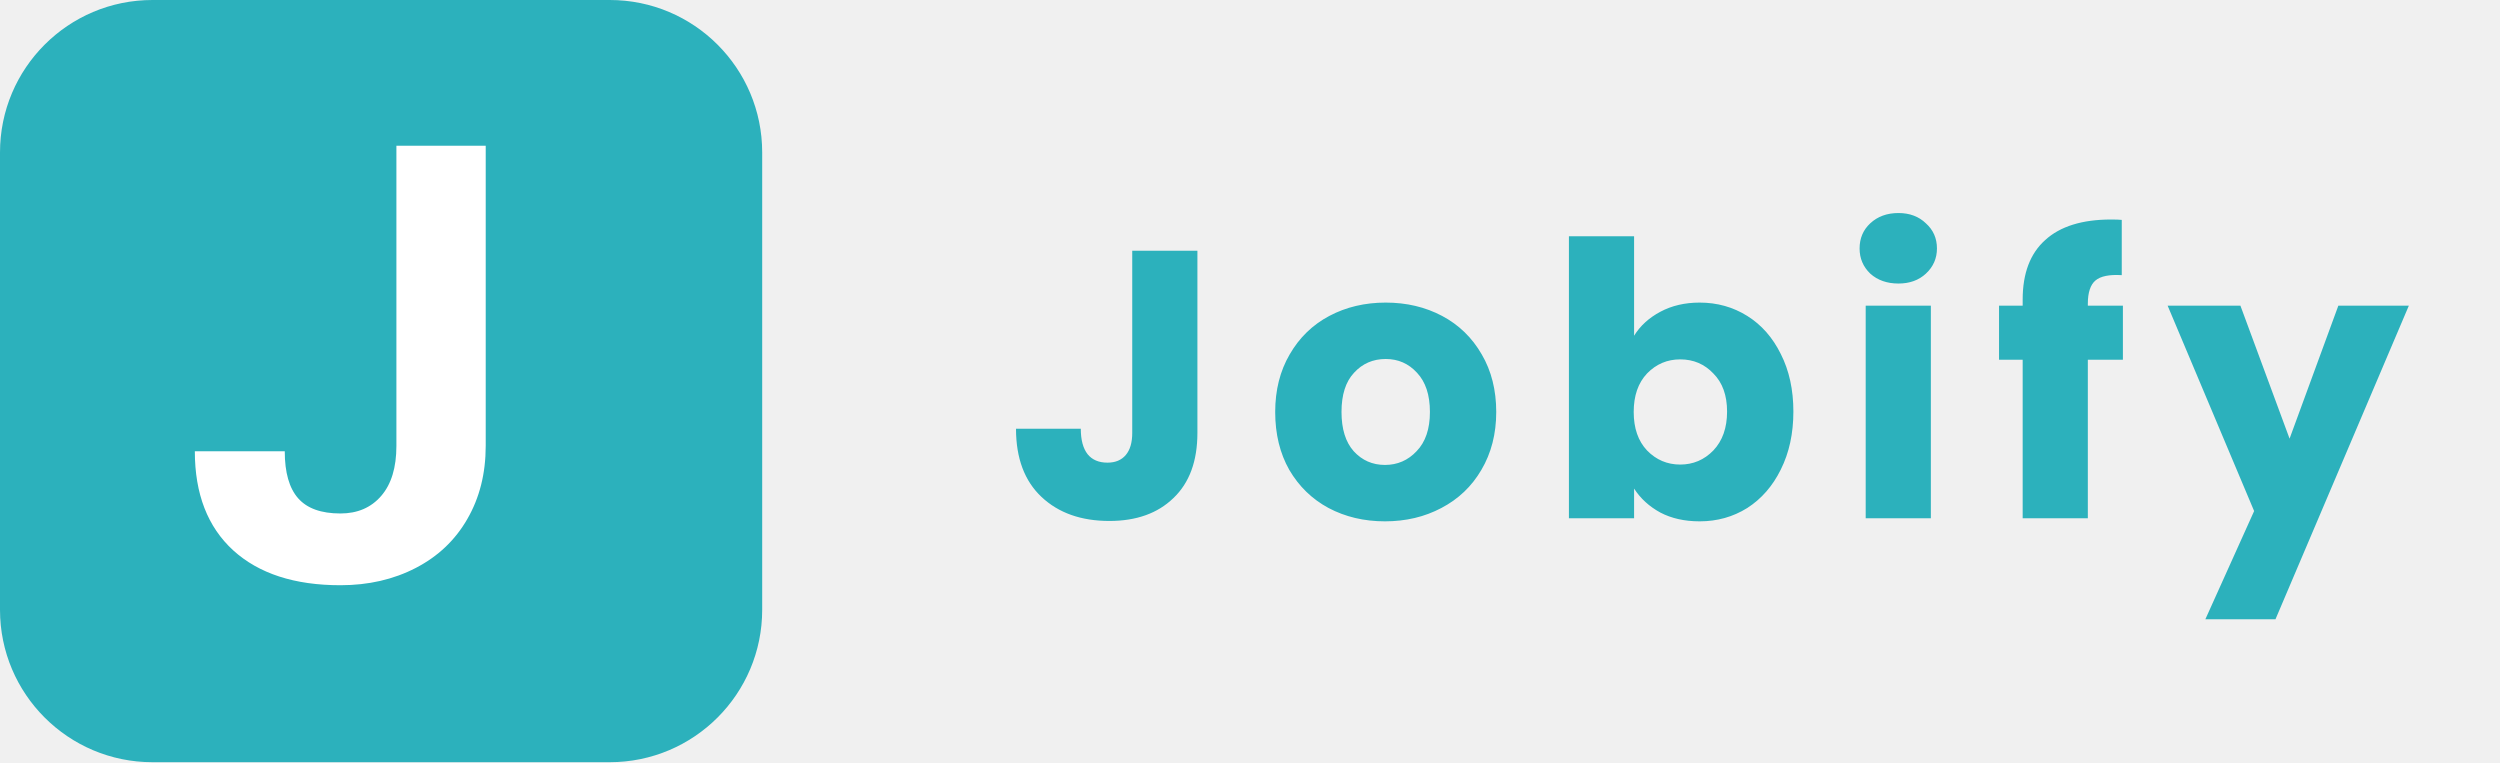
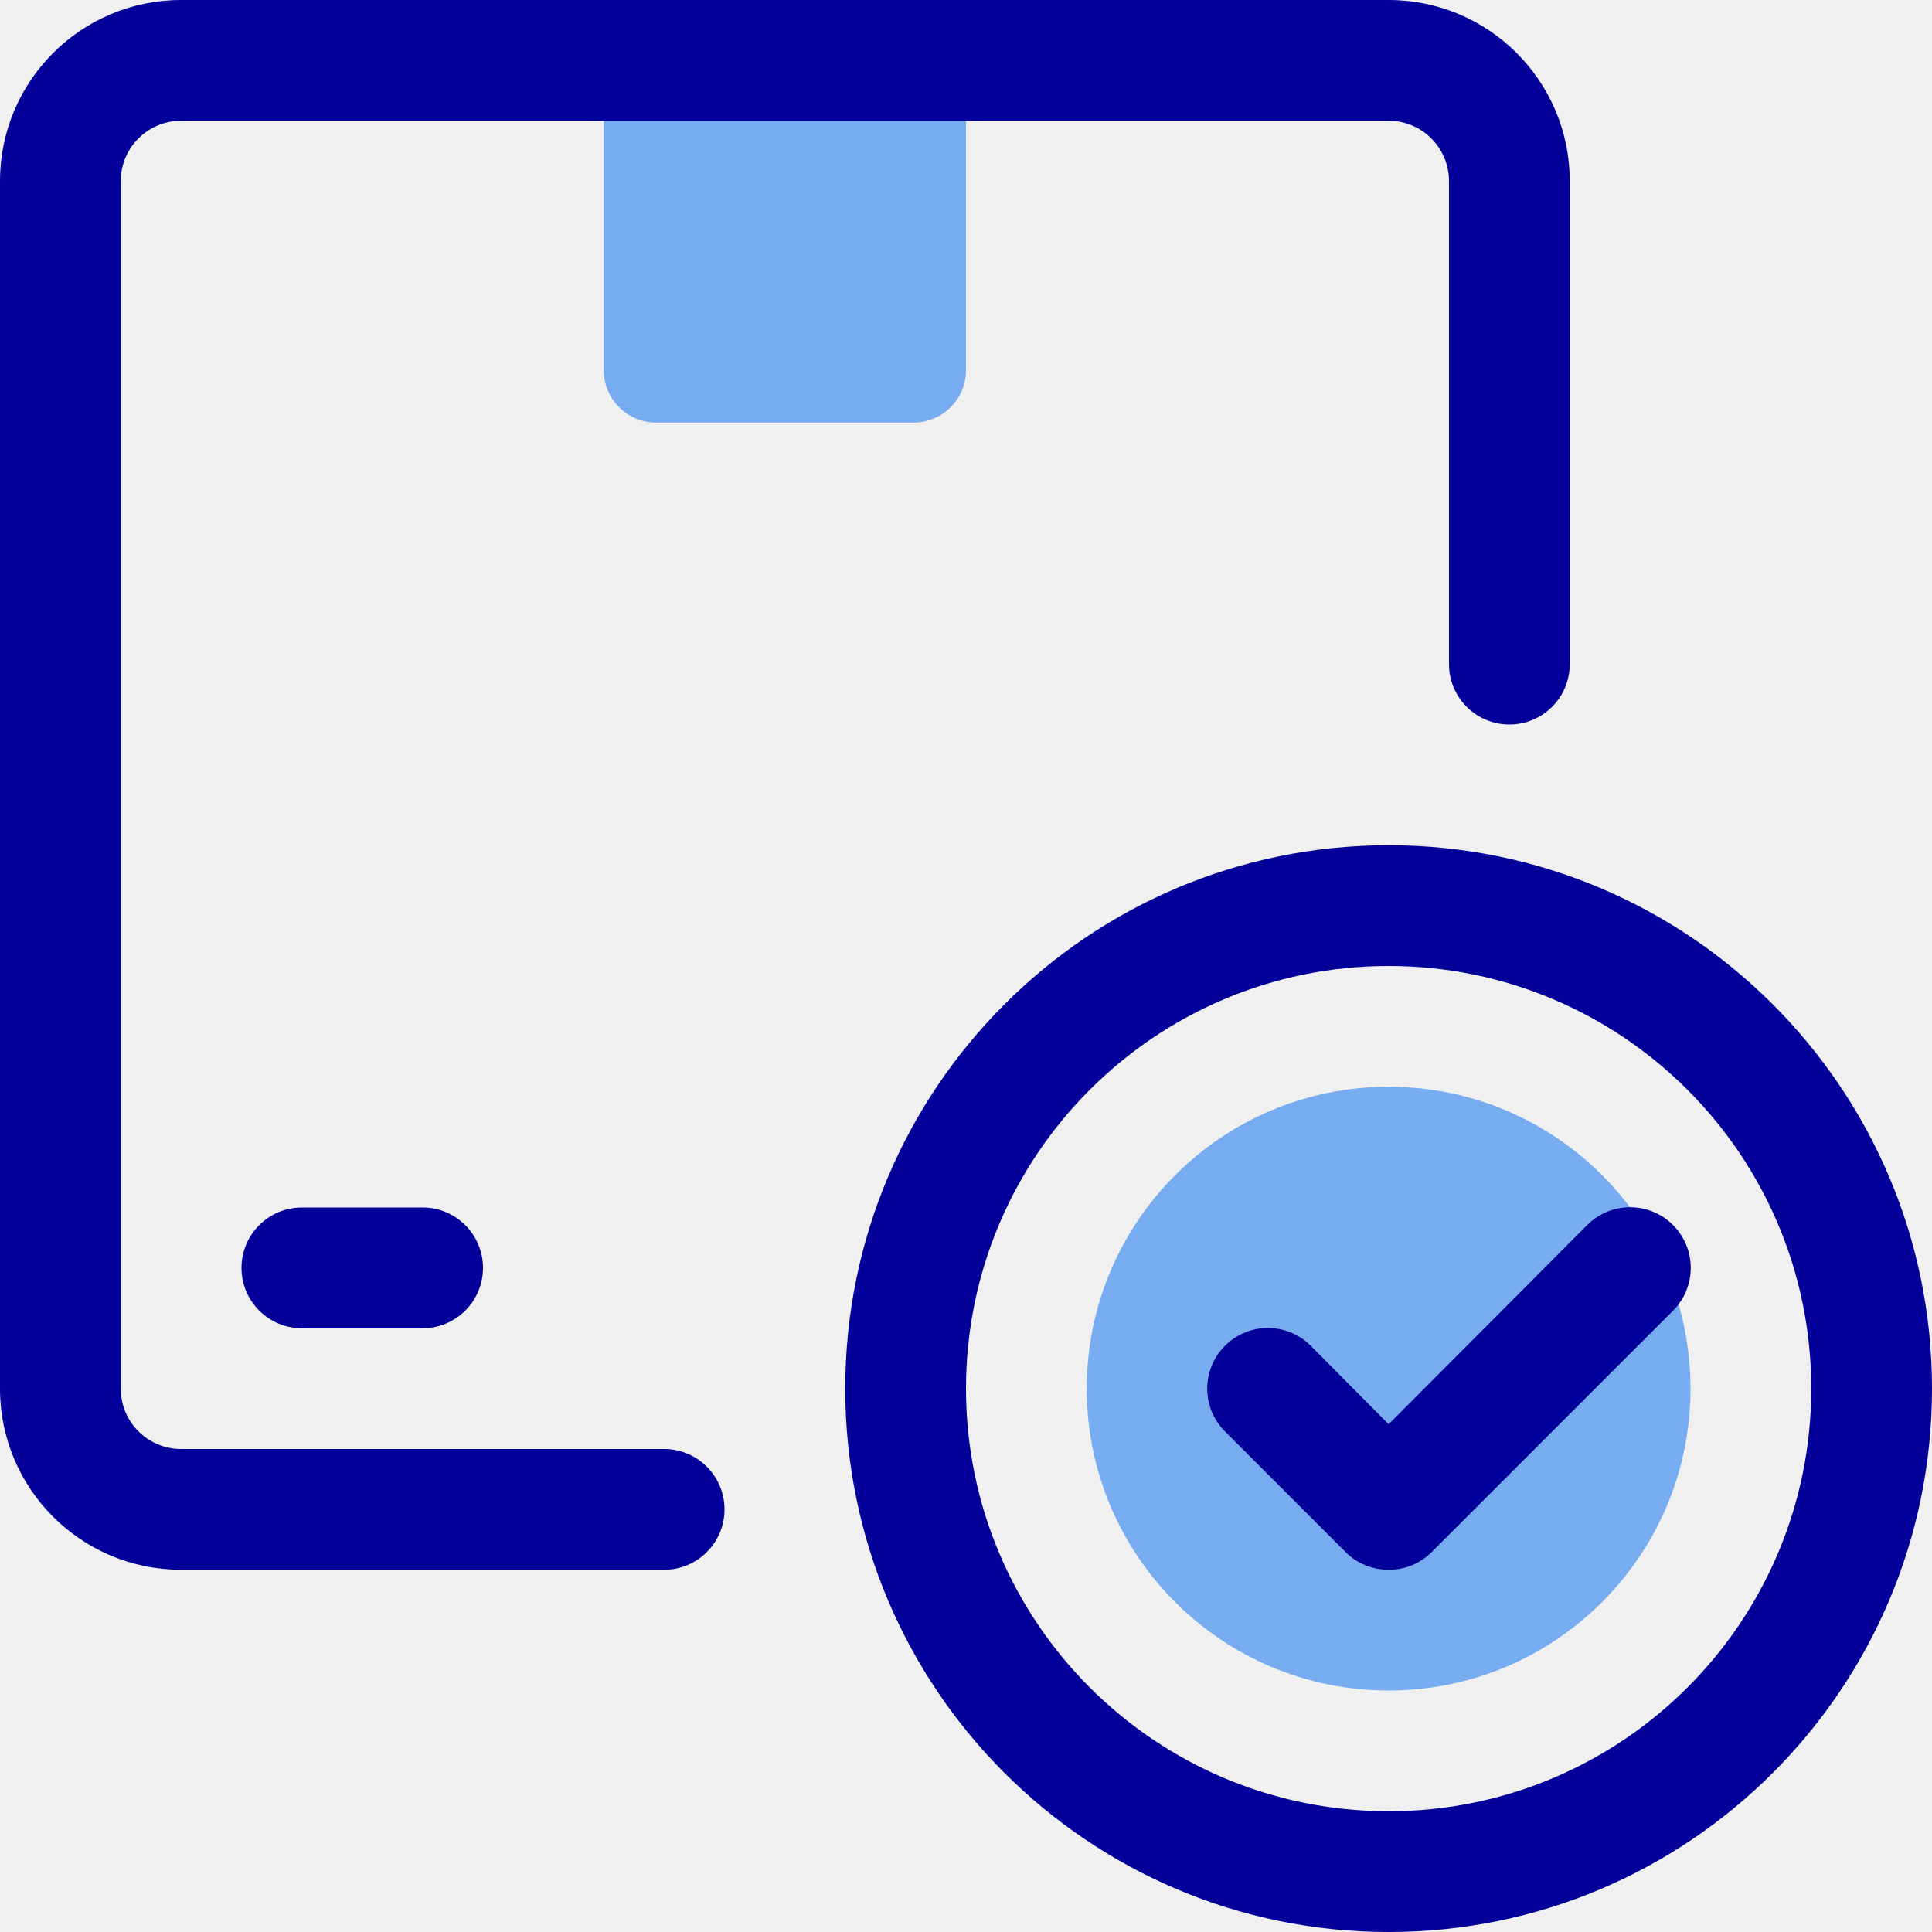
- <svg xmlns="http://www.w3.org/2000/svg" width="164" height="50" viewBox="0 0 164 50" fill="none">
-   <path d="M78.55 16.45V28.4C78.55 30.25 78.025 31.675 76.975 32.675C75.942 33.675 74.542 34.175 72.775 34.175C70.925 34.175 69.442 33.65 68.325 32.6C67.208 31.55 66.65 30.058 66.65 28.125H70.9C70.9 28.858 71.05 29.417 71.35 29.8C71.65 30.167 72.083 30.35 72.65 30.35C73.167 30.35 73.567 30.183 73.85 29.85C74.133 29.517 74.275 29.033 74.275 28.4V16.45H78.55ZM90.853 34.2C89.487 34.2 88.253 33.908 87.153 33.325C86.07 32.742 85.212 31.908 84.578 30.825C83.962 29.742 83.653 28.475 83.653 27.025C83.653 25.592 83.97 24.333 84.603 23.25C85.237 22.15 86.103 21.308 87.203 20.725C88.303 20.142 89.537 19.85 90.903 19.85C92.27 19.85 93.503 20.142 94.603 20.725C95.703 21.308 96.57 22.15 97.203 23.25C97.837 24.333 98.153 25.592 98.153 27.025C98.153 28.458 97.828 29.725 97.178 30.825C96.545 31.908 95.67 32.742 94.553 33.325C93.453 33.908 92.22 34.2 90.853 34.2ZM90.853 30.5C91.67 30.5 92.362 30.2 92.928 29.6C93.511 29 93.803 28.142 93.803 27.025C93.803 25.908 93.52 25.05 92.953 24.45C92.403 23.85 91.72 23.55 90.903 23.55C90.07 23.55 89.378 23.85 88.828 24.45C88.278 25.033 88.003 25.892 88.003 27.025C88.003 28.142 88.27 29 88.803 29.6C89.353 30.2 90.037 30.5 90.853 30.5ZM107.196 22.025C107.596 21.375 108.171 20.85 108.921 20.45C109.671 20.05 110.529 19.85 111.496 19.85C112.646 19.85 113.688 20.142 114.621 20.725C115.554 21.308 116.288 22.142 116.821 23.225C117.371 24.308 117.646 25.567 117.646 27C117.646 28.433 117.371 29.7 116.821 30.8C116.288 31.883 115.554 32.725 114.621 33.325C113.688 33.908 112.646 34.2 111.496 34.2C110.513 34.2 109.654 34.008 108.921 33.625C108.188 33.225 107.613 32.7 107.196 32.05V34H102.921V15.5H107.196V22.025ZM113.296 27C113.296 25.933 112.996 25.1 112.396 24.5C111.813 23.883 111.088 23.575 110.221 23.575C109.371 23.575 108.646 23.883 108.046 24.5C107.463 25.117 107.171 25.958 107.171 27.025C107.171 28.092 107.463 28.933 108.046 29.55C108.646 30.167 109.371 30.475 110.221 30.475C111.071 30.475 111.796 30.167 112.396 29.55C112.996 28.917 113.296 28.067 113.296 27ZM124.539 18.6C123.789 18.6 123.172 18.383 122.689 17.95C122.222 17.5 121.989 16.95 121.989 16.3C121.989 15.633 122.222 15.083 122.689 14.65C123.172 14.2 123.789 13.975 124.539 13.975C125.272 13.975 125.872 14.2 126.339 14.65C126.822 15.083 127.064 15.633 127.064 16.3C127.064 16.95 126.822 17.5 126.339 17.95C125.872 18.383 125.272 18.6 124.539 18.6ZM126.664 20.05V34H122.389V20.05H126.664ZM139.262 23.6H136.962V34H132.687V23.6H131.137V20.05H132.687V19.65C132.687 17.933 133.179 16.633 134.162 15.75C135.145 14.85 136.587 14.4 138.487 14.4C138.804 14.4 139.037 14.408 139.187 14.425V18.05C138.37 18 137.795 18.117 137.462 18.4C137.129 18.683 136.962 19.192 136.962 19.925V20.05H139.262V23.6ZM158.021 20.05L149.271 40.625H144.671L147.871 33.525L142.196 20.05H146.971L150.196 28.775L153.396 20.05H158.021Z" fill="#2CB1BC" />
-   <rect width="50" height="50" rx="10" fill="#2CB1BC" />
-   <path d="M26.004 9.562H31.863V29.25C31.863 31.06 31.46 32.661 30.652 34.055C29.858 35.435 28.732 36.503 27.273 37.258C25.815 38.013 24.168 38.391 22.332 38.391C19.324 38.391 16.98 37.629 15.301 36.105C13.621 34.569 12.781 32.401 12.781 29.602H18.68C18.68 30.995 18.973 32.023 19.559 32.688C20.145 33.352 21.069 33.684 22.332 33.684C23.452 33.684 24.344 33.3 25.008 32.531C25.672 31.763 26.004 30.669 26.004 29.25V9.562Z" fill="white" />
+ <svg xmlns="http://www.w3.org/2000/svg" width="800px" height="800px" viewBox="0 0 32 32">
+   <defs>
+     <style>.cls-1{fill:#77acf1;}.cls-2{fill:#04009a;}</style>
+   </defs>
+   <g data-name="5. Box Check" id="_5._Box_Check">
+     <path class="cls-1" d="M10,1h6a0,0,0,0,1,0,0V6.13a.87.87,0,0,1-.87.87H10.87A.87.87,0,0,1,10,6.13V1A0,0,0,0,1,10,1Z" />
+     <path class="cls-2" d="M11,26H3a3,3,0,0,1-3-3V3A3,3,0,0,1,3,0H23a3,3,0,0,1,3,3v8a1,1,0,0,1-2,0V3a1,1,0,0,0-1-1H3A1,1,0,0,0,2,3V23a1,1,0,0,0,1,1h8a1,1,0,0,1,0,2Z" />
+     <path class="cls-2" d="M7,22H5a1,1,0,0,1,0-2H7a1,1,0,0,1,0,2Z" />
+     <path class="cls-2" d="M23,32a9,9,0,1,1,9-9A9,9,0,0,1,23,32Zm0-16a7,7,0,1,0,7,7A7,7,0,0,0,23,16Z" />
+     <circle class="cls-1" cx="23" cy="23" r="5" />
+     <path class="cls-2" d="M23,26a1,1,0,0,1-.71-.29l-2-2a1,1,0,0,1,1.42-1.42L23,23.59l3.29-3.3a1,1,0,0,1,1.42,1.42l-4,4A1,1,0,0,1,23,26Z" />
+   </g>
</svg>
